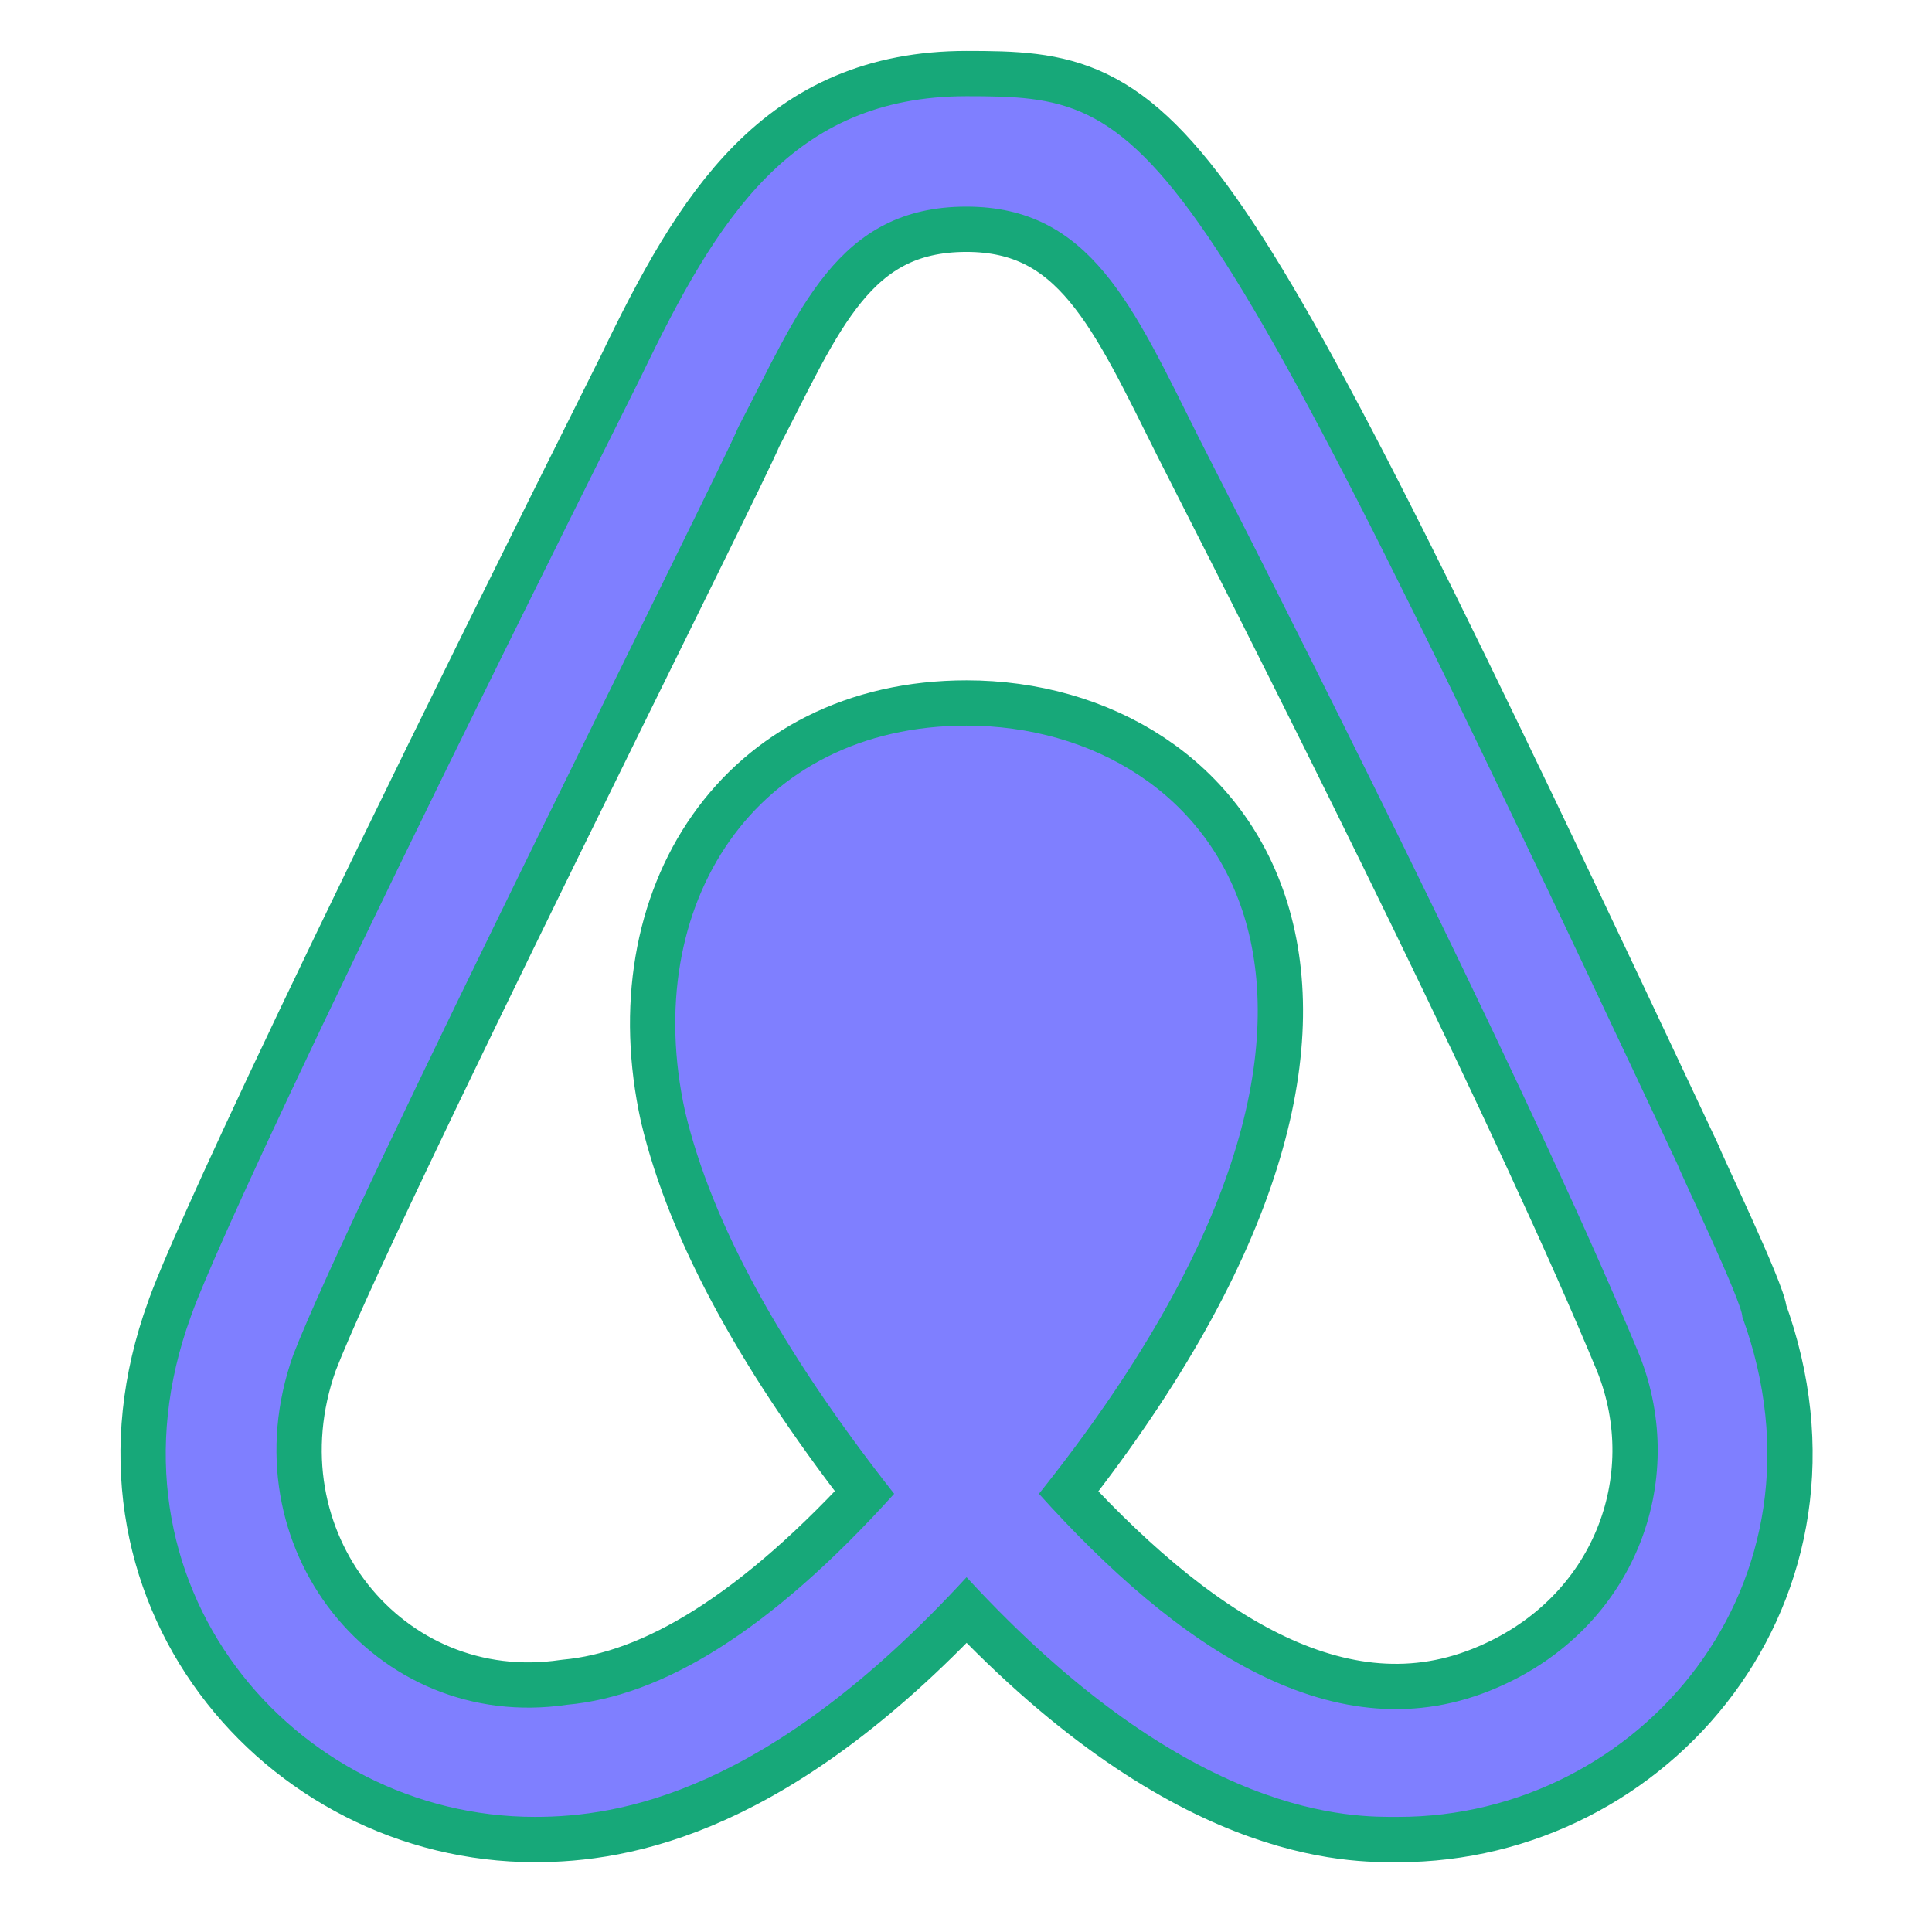
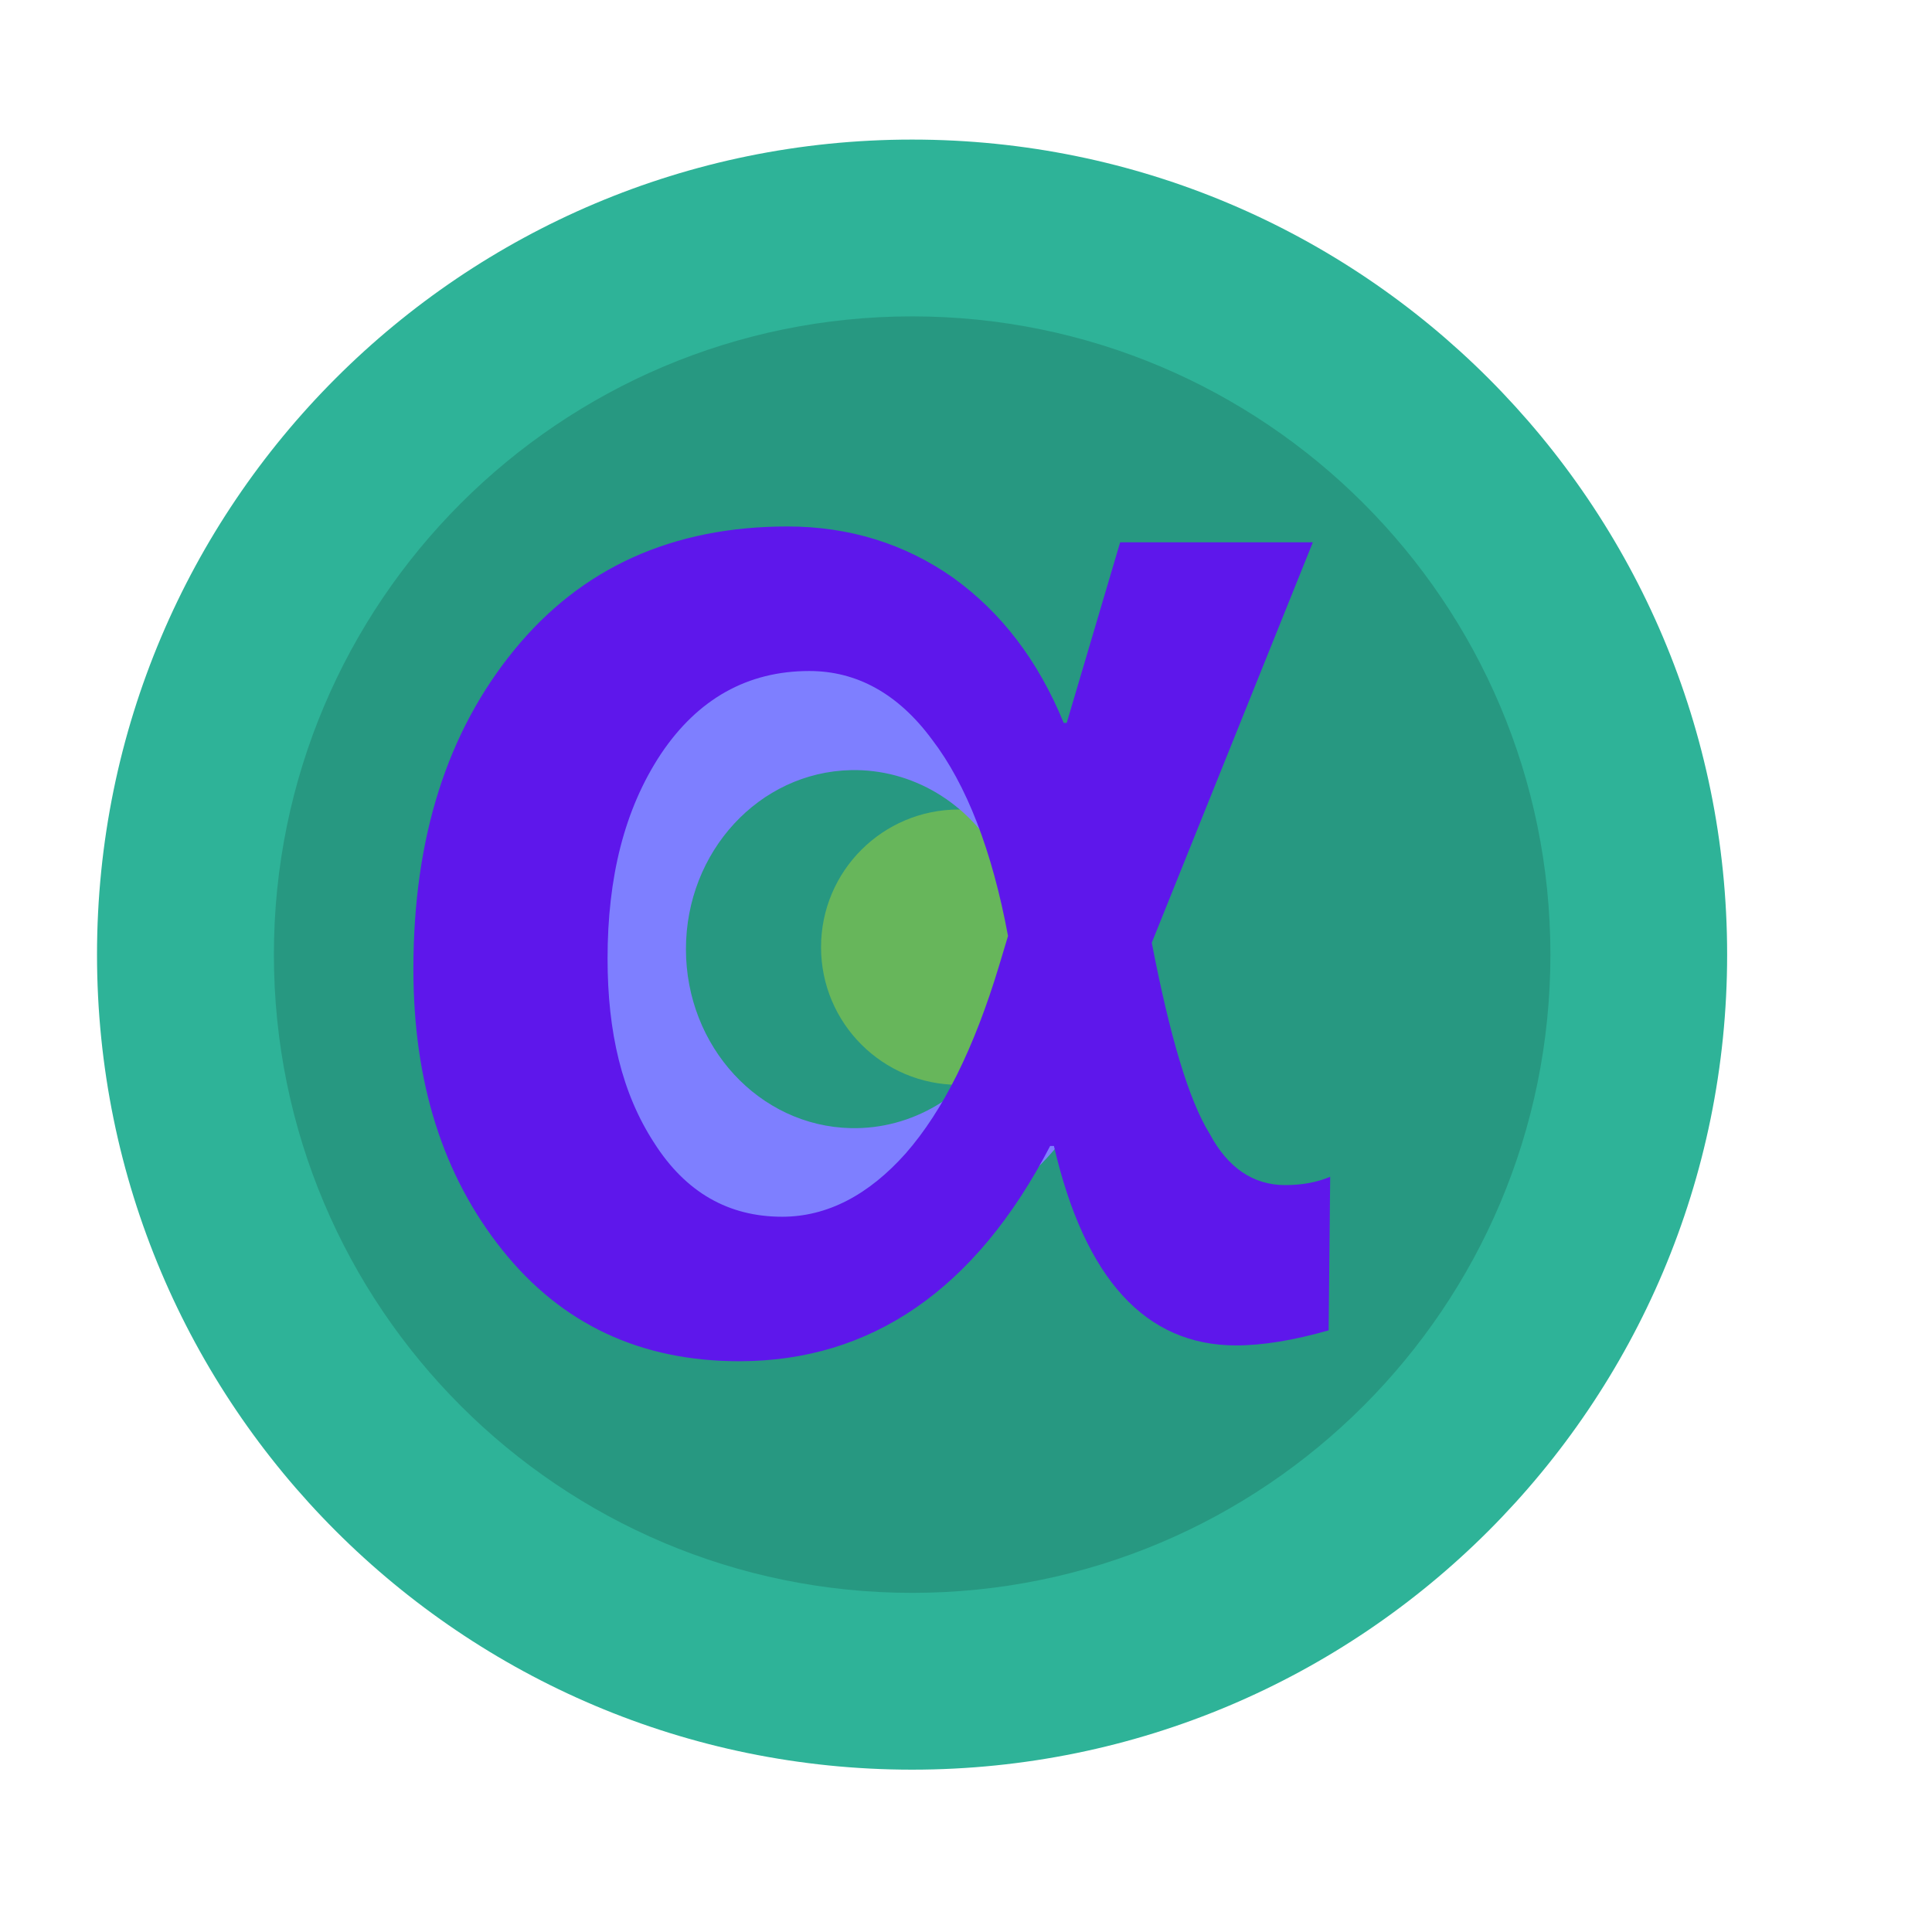
- <svg xmlns="http://www.w3.org/2000/svg" width="214px" height="214px" viewBox="0 0 214 214" version="1.1">
+ <svg xmlns="http://www.w3.org/2000/svg" xmlns:xlink="http://www.w3.org/1999/xlink" width="192px" height="192px" viewBox="0 0 192 192" version="1.1">
+   <defs>
+     <filter id="alpha" filterUnits="objectBoundingBox" x="0%" y="0%" width="100%" height="100%">
+       <feColorMatrix type="matrix" in="SourceGraphic" values="0 0 0 0 1 0 0 0 0 1 0 0 0 0 1 0 0 0 1 0" />
+     </filter>
+     <mask id="mask0">
+       <g filter="url(#alpha)">
+         <rect x="0" y="0" width="192" height="192" style="fill:rgb(0%,0%,0%);fill-opacity:0.15;stroke:none;" />
+       </g>
+     </mask>
+     <clipPath id="clip1">
+       <rect x="0" y="0" width="192" height="192" />
+     </clipPath>
+     <g id="surface5" clip-path="url(#clip1)">
+       <path style=" stroke:none;fill-rule:nonzero;fill:rgb(0%,0%,0%);fill-opacity:1;" d="M 154.078 94.867 C 154.078 129.898 125.68 158.297 90.648 158.297 C 55.617 158.297 27.219 129.898 27.219 94.867 C 27.219 59.84 55.617 31.441 90.648 31.441 C 125.68 31.441 154.078 59.84 154.078 94.867 Z M 154.078 94.867 " />
+     </g>
+     <mask id="mask1">
+       <g filter="url(#alpha)">
+         <rect x="0" y="0" width="192" height="192" style="fill:rgb(0%,0%,0%);fill-opacity:0.296;stroke:none;" />
+       </g>
+     </mask>
+     <clipPath id="clip2">
+       <rect x="0" y="0" width="192" height="192" />
+     </clipPath>
+     <g id="surface8" clip-path="url(#clip2)">
+       <path style=" stroke:none;fill-rule:nonzero;fill:rgb(100%,100%,0%);fill-opacity:1;" d="M 108.953 94.129 C 108.953 101.684 102.828 107.809 95.273 107.809 C 87.719 107.809 81.594 101.684 81.594 94.129 C 81.594 86.574 87.719 80.449 95.273 80.449 C 102.828 80.449 108.953 86.574 108.953 94.129 Z M 108.953 94.129 " />
+     </g>
+   </defs>
  <g id="surface1">
-     <path style="fill:none;stroke-width:3;stroke-linecap:round;stroke-linejoin:round;stroke:rgb(9.02%,65.882%,47.451%);stroke-opacity:1;stroke-miterlimit:4;" d="M 32.019 46.589 C 28.807 42.558 38.377 39.027 37.752 36.006 C 34.883 24.808 29.37 25.297 26.501 36.493 C 25.808 39.578 32.145 39.011 29.001 42.978 Z M 49.596 55.905 C 44.244 58.235 38.951 54.521 34.417 49.484 C 47.637 32.936 40.284 24.037 32.019 24.037 C 25.032 24.037 21.183 29.956 22.695 36.825 C 23.577 40.539 25.905 44.763 29.62 49.484 C 25.481 54.071 21.917 56.188 18.786 56.472 C 12.425 57.417 7.449 51.248 9.715 44.882 C 11.637 39.9 23.93 15.468 24.458 14.148 C 26.461 10.322 27.709 6.845 32.013 6.845 C 36.127 6.845 37.534 10.146 39.694 14.463 C 44.273 23.447 51.062 37.043 54.305 44.882 C 55.98 49.09 54.131 53.952 49.596 55.905 Z M 55.576 38.586 C 39.178 3.687 38.27 3.187 32.019 3.187 C 26.228 3.187 23.765 7.216 21.248 12.449 C 7.741 39.461 6.431 43.29 6.318 43.623 C 3.11 52.444 9.721 60.187 17.722 60.187 C 20.484 60.187 25.433 59.416 32.019 52.248 C 39.485 60.362 44.902 60.187 46.315 60.187 C 54.318 60.193 60.929 52.444 57.717 43.623 C 57.72 43.127 55.577 38.673 55.577 38.586 Z M 55.576 38.586 " transform="matrix(3.34375,0,0,3.34375,0,0)" />
-     <path style=" stroke:none;fill-rule:nonzero;fill:rgb(49.804%,49.804%,100%);fill-opacity:1;" d="M 107.062 155.781 C 96.324 142.305 128.324 130.496 126.234 120.395 C 116.641 82.953 98.207 84.586 88.613 122.023 C 86.297 132.34 107.484 130.441 96.973 143.707 Z M 165.836 186.934 C 147.941 194.723 130.242 182.305 115.082 165.461 C 159.285 110.129 134.699 80.375 107.062 80.375 C 83.699 80.375 70.832 100.164 75.887 123.133 C 78.836 135.551 86.621 149.676 99.043 165.461 C 85.203 180.801 73.285 187.879 62.816 188.828 C 41.547 191.988 24.906 171.359 32.484 150.074 C 38.91 133.414 80.016 51.723 81.781 47.309 C 88.48 34.516 92.652 22.887 107.043 22.887 C 120.801 22.887 125.504 33.926 132.727 48.359 C 148.039 78.402 170.738 123.863 181.582 150.074 C 187.184 164.145 181 180.402 165.836 186.934 Z M 185.832 129.023 C 131 12.328 127.965 10.656 107.062 10.656 C 87.699 10.656 79.465 24.129 71.047 41.625 C 25.883 131.949 21.504 144.75 21.125 145.863 C 10.398 175.359 32.504 201.25 59.258 201.25 C 68.492 201.25 85.043 198.672 107.062 174.703 C 132.027 201.836 150.141 201.25 154.867 201.25 C 181.625 201.27 203.73 175.359 192.992 145.863 C 193 144.207 185.836 129.312 185.836 129.023 Z M 185.832 129.023 " />
+     <path style=" stroke:none;fill-rule:nonzero;fill:rgb(18.039%,70.196%,59.608%);fill-opacity:1;" d="M 171.641 94.867 C 171.641 139.605 135.375 175.867 90.641 175.867 C 45.906 175.867 9.641 139.605 9.641 94.867 C 9.641 50.133 45.906 13.871 90.641 13.871 C 135.375 13.871 171.641 50.133 171.641 94.867 Z M 171.641 94.867 " />
+     <use xlink:href="#surface5" mask="url(#mask0)" />
+     <use xlink:href="#surface8" mask="url(#mask1)" />
+     <path style=" stroke:none;fill-rule:nonzero;fill:rgb(49.412%,49.804%,100%);fill-opacity:1;" d="M 84.57 64.68 C 74.5 64.508 65.129 70.121 60.047 79.363 C 54.965 88.605 54.965 100.039 60.047 109.281 C 65.129 118.523 74.5 124.137 84.57 123.965 C 99.797 123.711 112.016 110.512 112.016 94.324 C 112.016 78.133 99.797 64.938 84.57 64.68 M 84.57 76.535 C 90.629 76.402 96.281 79.766 99.348 85.324 C 102.414 90.883 102.41 97.77 99.344 103.328 C 96.277 108.887 90.621 112.246 84.562 112.113 C 75.453 111.914 68.168 104.008 68.168 94.324 C 68.168 84.637 75.453 76.73 84.562 76.535 " />
+     <path style=" stroke:none;fill-rule:nonzero;fill:rgb(36.863%,9.02%,92.157%);fill-opacity:1;" d="M 132.039 132.211 C 128.602 133.184 125.531 133.707 122.84 133.707 C 113.863 133.707 107.805 127.125 104.738 113.883 L 104.363 113.883 C 96.957 128.172 86.559 135.277 73.469 135.277 C 63.672 135.277 55.816 131.613 49.906 124.207 C 43.996 116.801 41.082 107.527 41.082 96.305 C 41.082 83.215 44.445 72.742 51.105 64.59 C 57.762 56.438 66.812 52.32 78.258 52.32 C 84.391 52.32 89.926 54.039 94.715 57.41 C 99.5 60.848 103.168 65.637 105.711 71.844 L 106.008 71.844 L 111.32 53.891 L 130.469 53.891 L 114.461 93.688 C 116.258 102.965 118.129 109.32 120.223 112.688 C 122.016 116.055 124.559 117.773 127.703 117.773 C 129.496 117.773 130.918 117.473 132.191 116.949 L 132.039 132.211 M 100.176 93.016 C 98.605 84.562 96.059 77.98 92.621 73.492 C 89.254 68.93 85.141 66.684 80.426 66.684 C 74.293 66.684 69.355 69.453 65.691 74.914 C 62.023 80.449 60.379 87.254 60.379 95.258 C 60.379 102.59 61.801 108.648 65.016 113.586 C 68.16 118.523 72.422 120.918 77.734 120.918 C 82.223 120.918 86.336 118.746 90 114.633 C 93.742 110.367 96.809 104.16 99.277 96.008 Z M 100.176 93.016 " />
  </g>
</svg>
